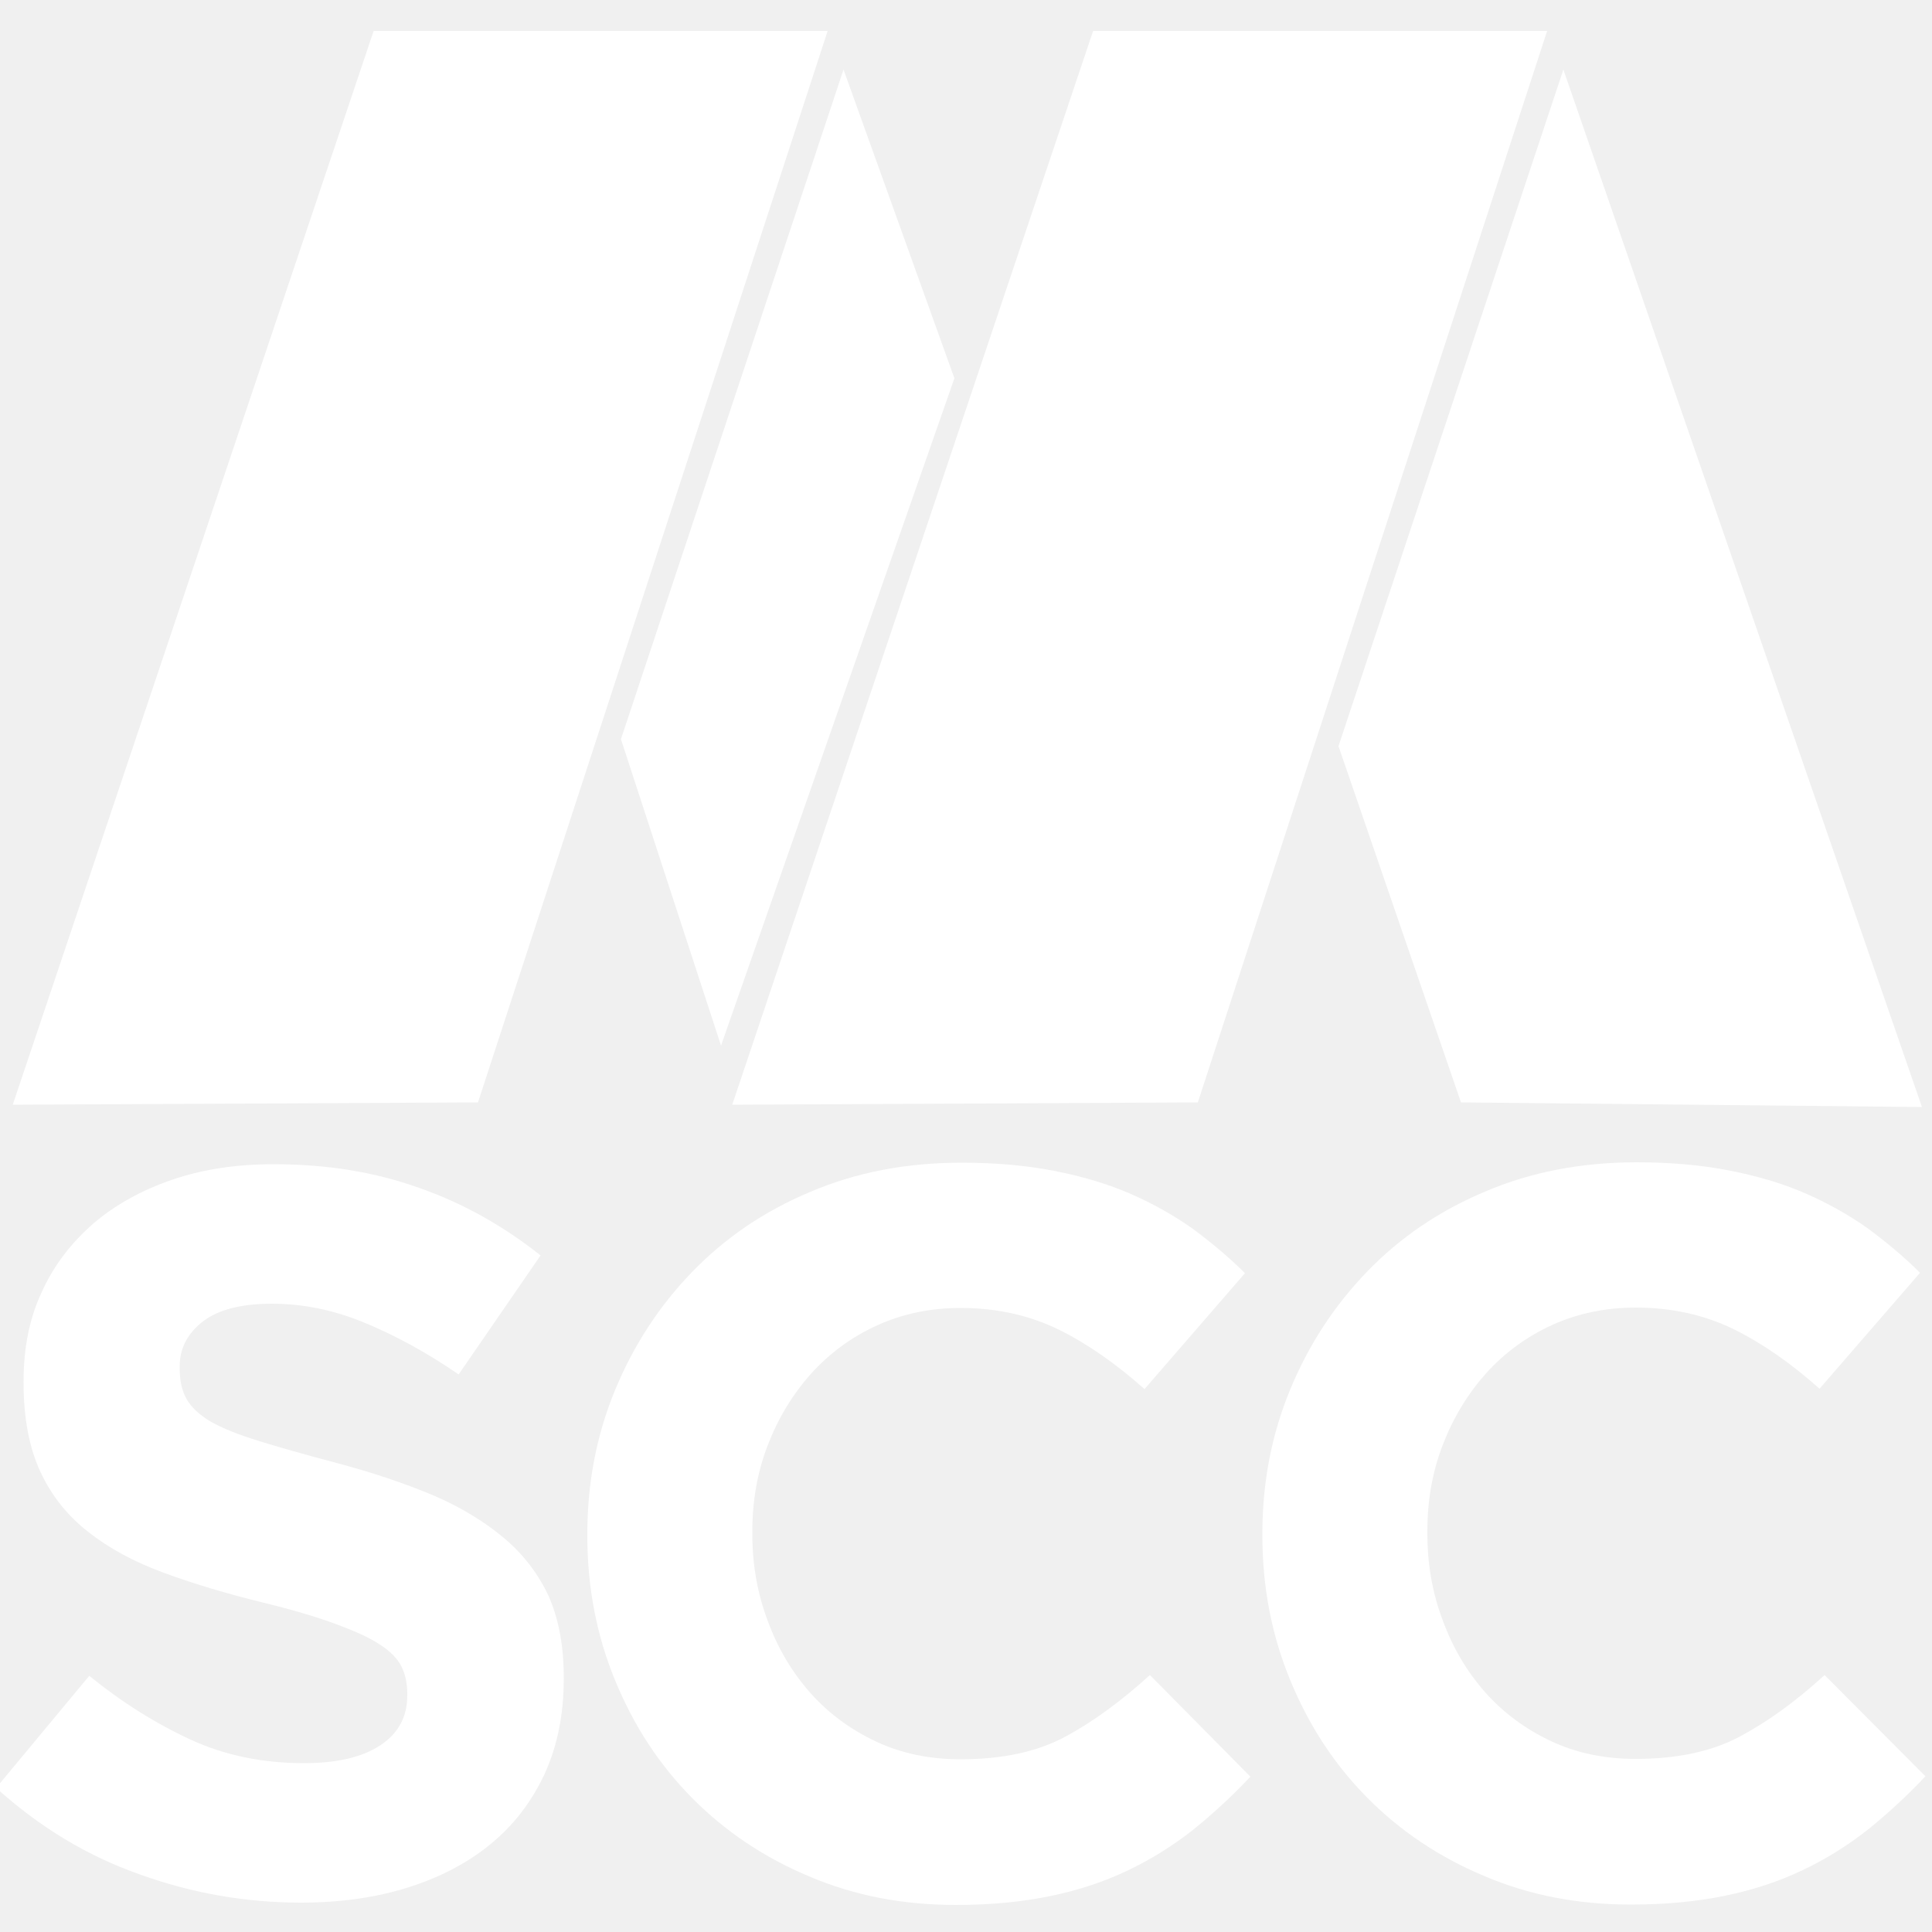
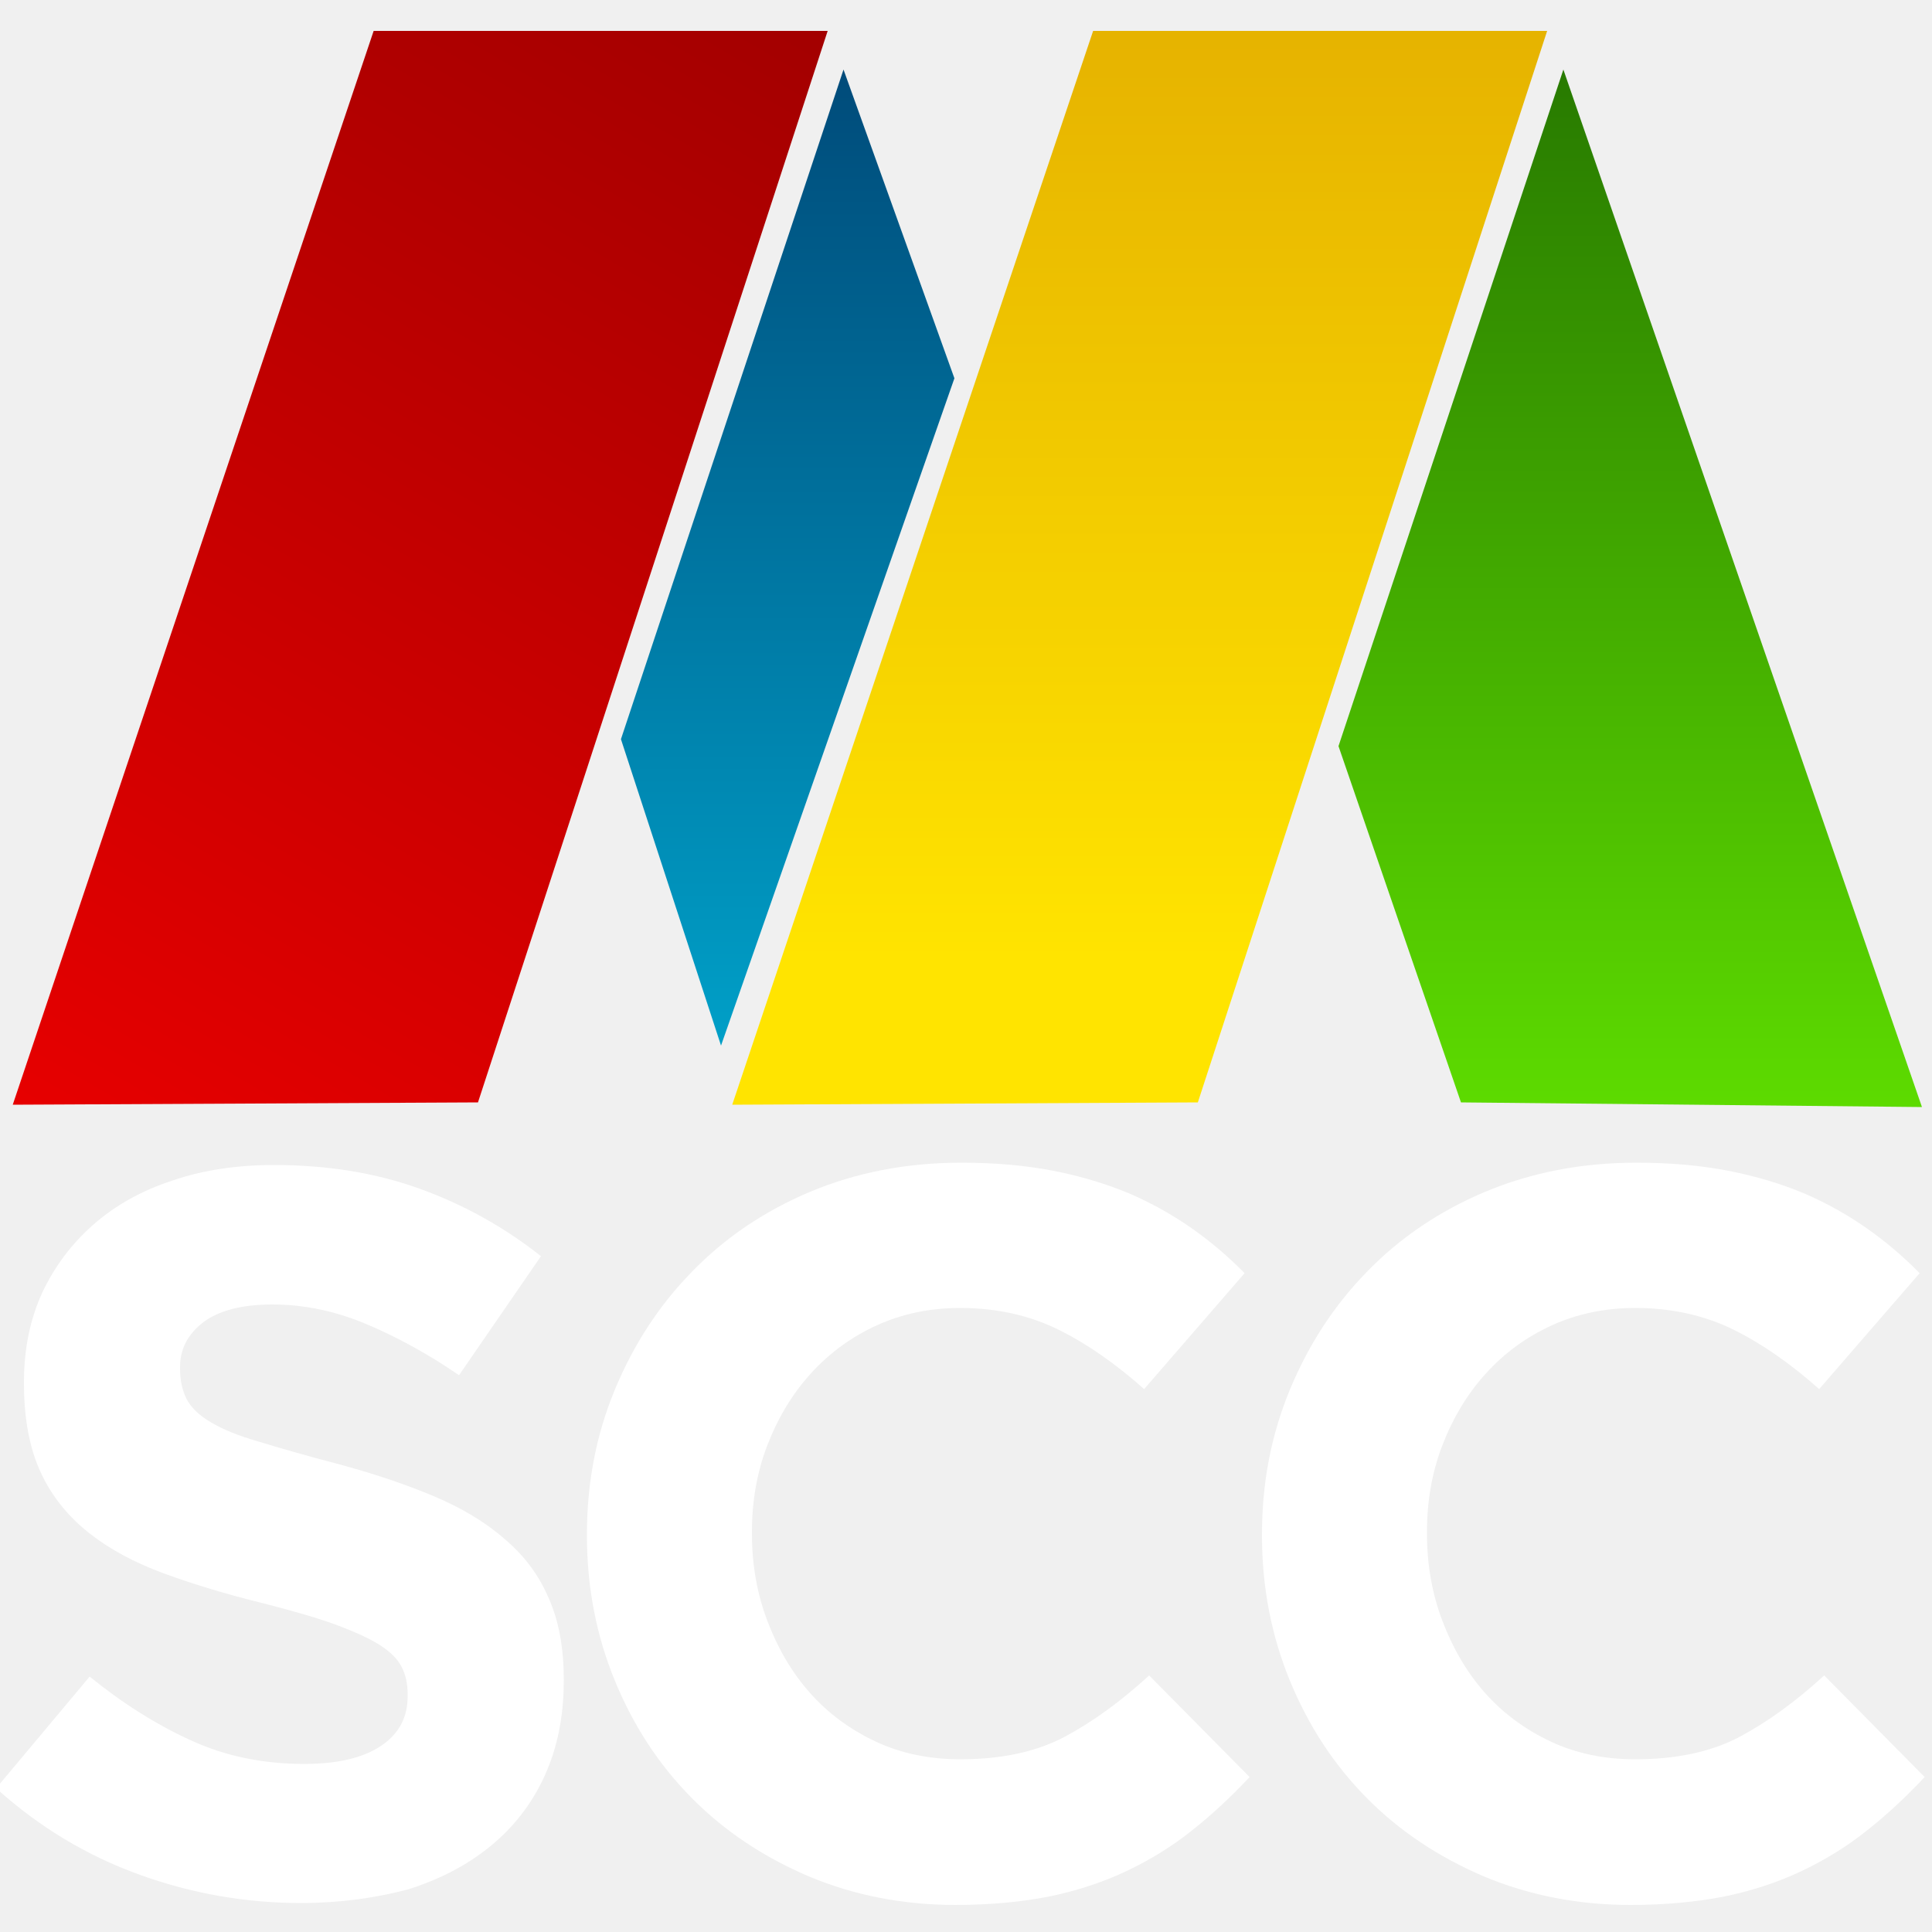
<svg xmlns="http://www.w3.org/2000/svg" version="1.1" id="Layer_1" x="0px" y="0px" viewBox="0 0 500 500" style="enable-background:new 0 0 500 500;" xml:space="preserve">
  <style type="text/css">
- 	.st0{fill:#FFFFFF;}
+ 	.st0{fill:url(#XMLID_4_);}
+ 	.st1{fill:url(#XMLID_6_);}
+ 	.st2{fill:url(#XMLID_8_);}
+ 	.st3{fill:url(#XMLID_13_);}
+ 	.st4{fill:#FFFFFF;}
</style>
-   <g id="XMLID_1_">
-     <polygon id="XMLID_13_" class="st0" points="214.2,8 96.7,8 3.3,285.9 123.7,285.3  " />
-     <polygon id="XMLID_14_" class="st0" points="310,285.3 400.4,8 282.9,8 189.5,285.9  " />
-     <polygon id="XMLID_15_" class="st0" points="186.6,270.6 247,97.9 218.3,18 160.7,191.3  " />
-     <polygon id="XMLID_16_" class="st0" points="378.1,285.3 497.4,286.5 404.6,18 346.4,193.1  " />
-     <path id="XMLID_17_" class="st0" d="M130.5,398.1c-5.1-4.3-11.3-8.1-18.6-11.2c-7.4-3.1-15.8-5.9-25.2-8.4c-8-2.1-14.6-4-19.8-5.6   s-9.4-3.3-12.4-5c-3-1.8-5.1-3.8-6.3-6s-1.7-4.8-1.7-7.8v-0.5c0-4.6,2-8.5,6-11.6s10-4.6,17.9-4.6c8,0,15.9,1.6,23.9,4.9   s16.1,7.7,24.4,13.4l21.2-30.8c-9.6-7.6-20-13.5-31.5-17.5c-11.4-4.1-23.9-6.1-37.6-6.1c-9.6,0-18.3,1.3-26.2,4   s-14.8,6.5-20.5,11.4c-5.7,5-10.2,10.8-13.3,17.7c-3.2,6.8-4.7,14.5-4.7,23v0.5c0,9.2,1.5,16.9,4.4,23.1s7.1,11.4,12.4,15.5   c5.3,4.2,11.8,7.7,19.4,10.5s16.2,5.4,25.6,7.7c7.8,1.9,14.2,3.8,19,5.6c4.9,1.8,8.7,3.5,11.4,5.3c2.8,1.8,4.6,3.7,5.6,5.7   s1.5,4.4,1.5,7v0.5c0,5.5-2.3,9.8-7,12.9s-11.3,4.6-19.8,4.6c-10.6,0-20.4-2-29.3-6.1s-17.7-9.6-26.2-16.5l-24.1,29   c11.2,10.1,23.5,17.6,37.2,22.4c13.6,4.9,27.5,7.3,41.7,7.3c10.1,0,19.3-1.3,27.6-3.9s15.4-6.3,21.4-11.2c6-4.9,10.6-10.9,14-18.1   c3.3-7.2,5-15.4,5-24.6v-0.5c0-8.1-1.3-15.1-3.9-21C139.4,407.5,135.6,402.4,130.5,398.1z" />
-     <path id="XMLID_18_" class="st0" d="M275.6,449.5c-7.3,3.9-16.3,5.8-27,5.8c-8,0-15.3-1.5-21.9-4.6c-6.6-3.1-12.3-7.3-17-12.6   c-4.7-5.3-8.4-11.5-11-18.6c-2.7-7.1-4-14.6-4-22.6v-0.5c0-8,1.3-15.4,4-22.4s6.4-13.1,11.2-18.5c4.8-5.3,10.5-9.5,17.1-12.5   s13.8-4.5,21.6-4.5c9.4,0,17.8,1.9,25.4,5.6c7.5,3.7,14.9,8.9,22.2,15.4l26-30c-4.2-4.2-8.9-8.1-13.8-11.7c-5-3.5-10.4-6.5-16.2-9   c-5.8-2.5-12.3-4.4-19.5-5.8s-15.1-2.1-23.8-2.1c-14.3,0-27.4,2.5-39.3,7.6c-11.9,5-22,11.9-30.5,20.7   c-8.5,8.8-15.1,18.9-19.9,30.5c-4.8,11.6-7.2,24-7.2,37.3v0.5c0,13.3,2.4,25.8,7.2,37.4c4.8,11.7,11.4,21.8,19.9,30.4   s18.6,15.4,30.3,20.3c11.7,5,24.3,7.4,38,7.4c9,0,17.2-0.8,24.4-2.3c7.3-1.5,13.9-3.7,20-6.6s11.7-6.4,16.9-10.5   c5.1-4.1,10.1-8.7,14.9-13.8l-26-26.3C290.2,440.2,282.9,445.6,275.6,449.5z" />
-     <path id="XMLID_19_" class="st0" d="M472.2,433.5c-7.3,6.7-14.6,12-21.9,15.9s-16.3,5.8-27,5.8c-8,0-15.3-1.5-21.9-4.6   s-12.3-7.3-17-12.6c-4.7-5.3-8.4-11.5-11-18.6c-2.7-7.1-4-14.6-4-22.6v-0.5c0-8,1.3-15.4,4-22.4s6.4-13.1,11.2-18.5   c4.8-5.3,10.5-9.5,17.1-12.5s13.9-4.5,21.6-4.5c9.4,0,17.8,1.9,25.4,5.6c7.5,3.7,14.9,8.9,22.2,15.4l26-30   c-4.2-4.2-8.9-8.1-13.8-11.7c-5-3.5-10.4-6.5-16.2-9c-5.8-2.5-12.3-4.4-19.5-5.8s-15.1-2.1-23.8-2.1c-14.3,0-27.4,2.5-39.3,7.6   c-11.9,5-22,11.9-30.5,20.7c-8.5,8.8-15.1,18.9-19.9,30.5s-7.2,24-7.2,37.3v0.5c0,13.3,2.4,25.8,7.2,37.4   c4.8,11.7,11.4,21.8,19.9,30.4s18.6,15.4,30.3,20.3c11.7,5,24.3,7.4,38,7.4c9,0,17.2-0.8,24.4-2.3c7.3-1.5,13.9-3.7,20-6.6   s11.7-6.4,16.9-10.5c5.1-4.1,10.1-8.7,14.9-13.8L472.2,433.5z" />
+   <linearGradient id="XMLID_4_" gradientUnits="userSpaceOnUse" x1="23.178" y1="204.623" x2="196.237" y2="504.371" gradientTransform="matrix(1 0 0 -1 0 502)">
+     <stop offset="5.376340e-03" style="stop-color:#E60000" />
+     <stop offset="1" style="stop-color:#A30000" />
+   </linearGradient>
+   <polygon id="XMLID_12_" class="st0" points="3.3,285.9 96.7,8 214.2,8 123.7,285.3 " />
+   <linearGradient id="XMLID_6_" gradientUnits="userSpaceOnUse" x1="294.95" y1="216.1" x2="294.95" y2="494" gradientTransform="matrix(1 0 0 -1 0 502)">
+     <stop offset="0.134" style="stop-color:#FFE400" />
+     <stop offset="1" style="stop-color:#E6B300" />
+   </linearGradient>
+   <polygon id="XMLID_11_" class="st1" points="189.5,285.9 282.9,8 400.4,8 310,285.3 " />
+   <linearGradient id="XMLID_8_" gradientUnits="userSpaceOnUse" x1="203.85" y1="231.4" x2="203.85" y2="484" gradientTransform="matrix(1 0 0 -1 0 502)">
+     <stop offset="5.376340e-03" style="stop-color:#009FC7" />
+     <stop offset="1" style="stop-color:#004B7A" />
+   </linearGradient>
+   <polygon id="XMLID_10_" class="st2" points="218.3,18 160.7,191.3 186.6,270.6 247,97.9 " />
+   <linearGradient id="XMLID_13_" gradientUnits="userSpaceOnUse" x1="421.9" y1="215.5" x2="421.9" y2="484" gradientTransform="matrix(1 0 0 -1 0 502)">
+     <stop offset="0" style="stop-color:#5DDB00" />
+     <stop offset="1" style="stop-color:#287A00" />
+   </linearGradient>
+   <polygon id="XMLID_9_" class="st3" points="346.4,193.1 404.6,18 497.4,286.5 378.1,285.3 " />
+   <g id="XMLID_2_">
+     <path id="XMLID_7_" class="st4" d="M77.9,492.5c-14.2,0-28.1-2.4-41.7-7.3s-26-12.3-37.2-22.4l24.2-28.9   c8.5,6.9,17.2,12.4,26.2,16.5c8.9,4.1,18.7,6.1,29.3,6.1c8.5,0,15.1-1.5,19.8-4.6c4.7-3.1,7-7.4,7-12.9v-0.5c0-2.7-0.5-5-1.5-7   s-2.8-3.9-5.6-5.7c-2.8-1.8-6.6-3.5-11.4-5.3c-4.9-1.8-11.2-3.6-19-5.6c-9.4-2.3-17.9-4.9-25.6-7.7c-7.6-2.8-14.1-6.3-19.4-10.5   s-9.5-9.3-12.4-15.5s-4.4-13.9-4.4-23.1v-0.5c0-8.5,1.6-16.2,4.7-23c3.2-6.8,7.6-12.7,13.3-17.7s12.5-8.8,20.5-11.4   c7.9-2.7,16.7-4,26.2-4c13.6,0,26.2,2,37.6,6.1s21.9,9.9,31.5,17.5l-21.2,30.8c-8.3-5.7-16.5-10.1-24.4-13.4   c-8-3.3-15.9-4.9-23.9-4.9s-13.9,1.6-17.9,4.6c-4,3.1-6,6.9-6,11.6v0.5c0,3,0.6,5.6,1.7,7.8c1.2,2.2,3.2,4.2,6.3,6   c3,1.8,7.1,3.5,12.4,5c5.2,1.6,11.8,3.5,19.8,5.6c9.4,2.5,17.8,5.3,25.2,8.4c7.4,3.1,13.6,6.8,18.6,11.2c5.1,4.3,8.9,9.4,11.4,15.3   c2.6,5.8,3.9,12.8,3.9,21v0.5c0,9.2-1.7,17.4-5,24.6s-8,13.2-14,18.1s-13.1,8.6-21.4,11.2C97.1,491.2,88,492.5,77.9,492.5z" />
+     <path id="XMLID_5_" class="st4" d="M247.3,493c-13.6,0-26.3-2.5-38-7.4c-11.7-5-21.8-11.7-30.3-20.3c-8.5-8.6-15.1-18.7-19.9-30.4   c-4.8-11.7-7.2-24.2-7.2-37.4V397c0-13.3,2.4-25.7,7.2-37.3c4.8-11.6,11.4-21.8,19.9-30.5c8.5-8.8,18.7-15.7,30.5-20.7   c11.9-5,25-7.6,39.3-7.6c8.7,0,16.6,0.7,23.8,2.1s13.7,3.4,19.5,5.8c5.8,2.5,11.2,5.5,16.2,9s9.6,7.4,13.8,11.7l-26,30   c-7.3-6.5-14.7-11.7-22.2-15.4c-7.5-3.7-16-5.6-25.4-5.6c-7.8,0-15,1.5-21.6,4.5s-12.3,7.2-17.1,12.5s-8.5,11.5-11.2,18.5   s-4,14.5-4,22.4v0.5c0,8,1.3,15.5,4,22.6s6.3,13.3,11,18.6c4.7,5.3,10.4,9.5,17,12.6s13.9,4.6,21.9,4.6c10.6,0,19.6-1.9,27-5.8   c7.3-3.9,14.6-9.2,21.9-15.9l26,26.3c-4.8,5.1-9.7,9.7-14.9,13.8c-5.1,4.1-10.8,7.6-16.9,10.5s-12.8,5.1-20,6.6   C264.5,492.2,256.3,493,247.3,493z" />
+     <path id="XMLID_3_" class="st4" d="M422,493c-13.6,0-26.3-2.5-38-7.4c-11.7-5-21.8-11.7-30.3-20.3c-8.5-8.6-15.1-18.7-19.9-30.4   c-4.8-11.7-7.2-24.2-7.2-37.4V397c0-13.3,2.4-25.7,7.2-37.3c4.8-11.6,11.4-21.8,19.9-30.5c8.5-8.8,18.7-15.7,30.5-20.7   c11.9-5,25-7.6,39.3-7.6c8.7,0,16.6,0.7,23.8,2.1c7.2,1.4,13.7,3.4,19.5,5.8c5.8,2.5,11.2,5.5,16.2,9s9.6,7.4,13.8,11.7l-26,30   c-7.3-6.5-14.7-11.7-22.2-15.4c-7.5-3.7-16-5.6-25.4-5.6c-7.8,0-15,1.5-21.6,4.5s-12.3,7.2-17.1,12.5c-4.8,5.3-8.5,11.5-11.2,18.5   s-4,14.5-4,22.4v0.5c0,8,1.3,15.5,4,22.6s6.3,13.3,11,18.6c4.7,5.3,10.4,9.5,17,12.6s13.9,4.6,21.9,4.6c10.6,0,19.6-1.9,27-5.8   c7.3-3.9,14.6-9.2,21.9-15.9l26,26.3c-4.8,5.1-9.7,9.7-14.9,13.8c-5.1,4.1-10.8,7.6-16.9,10.5s-12.8,5.1-20,6.6   C439.2,492.2,431,493,422,493z" />
  </g>
</svg>
